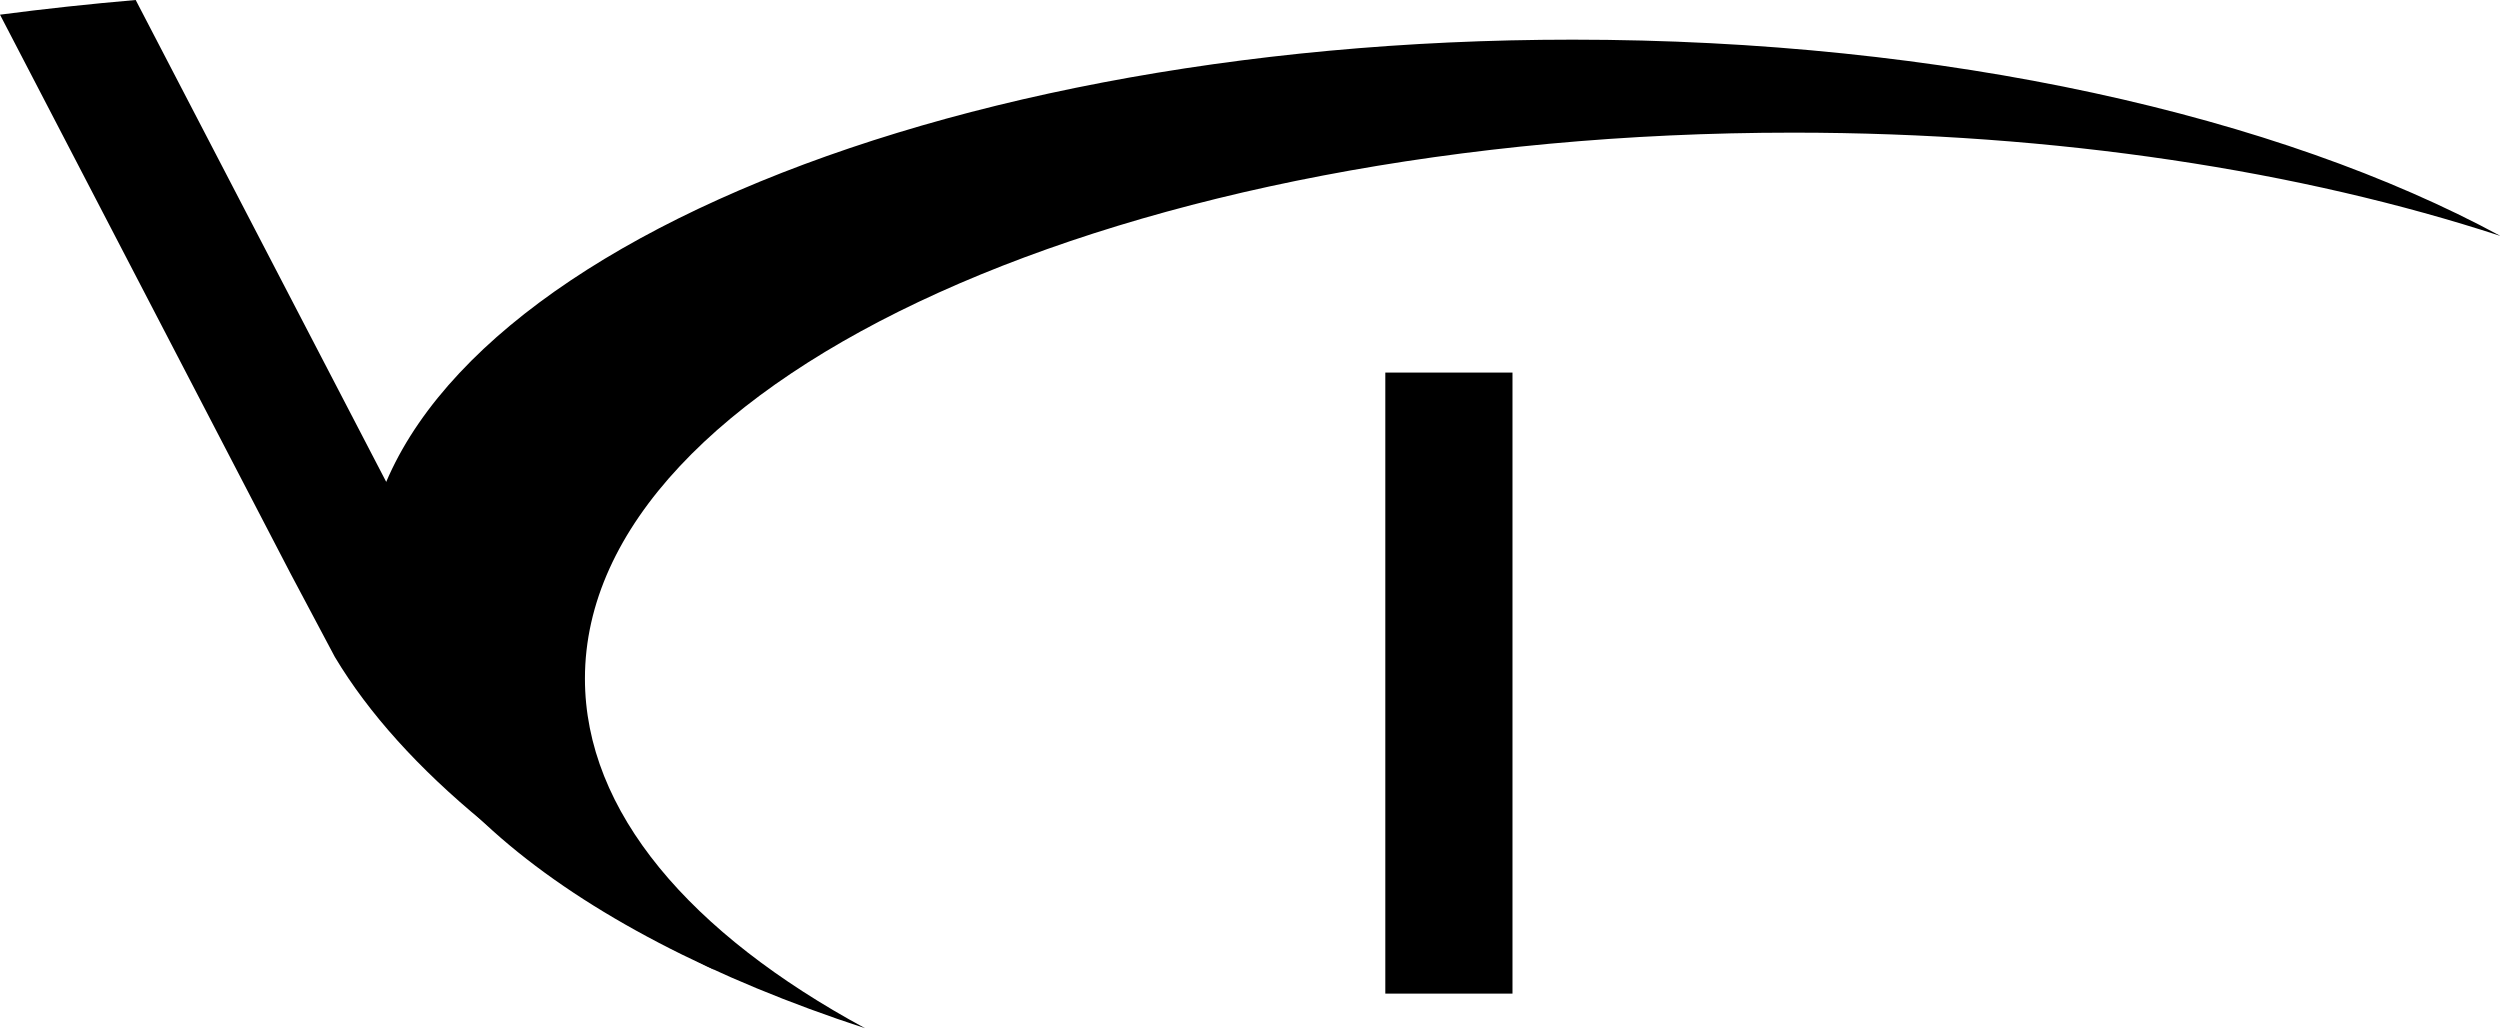
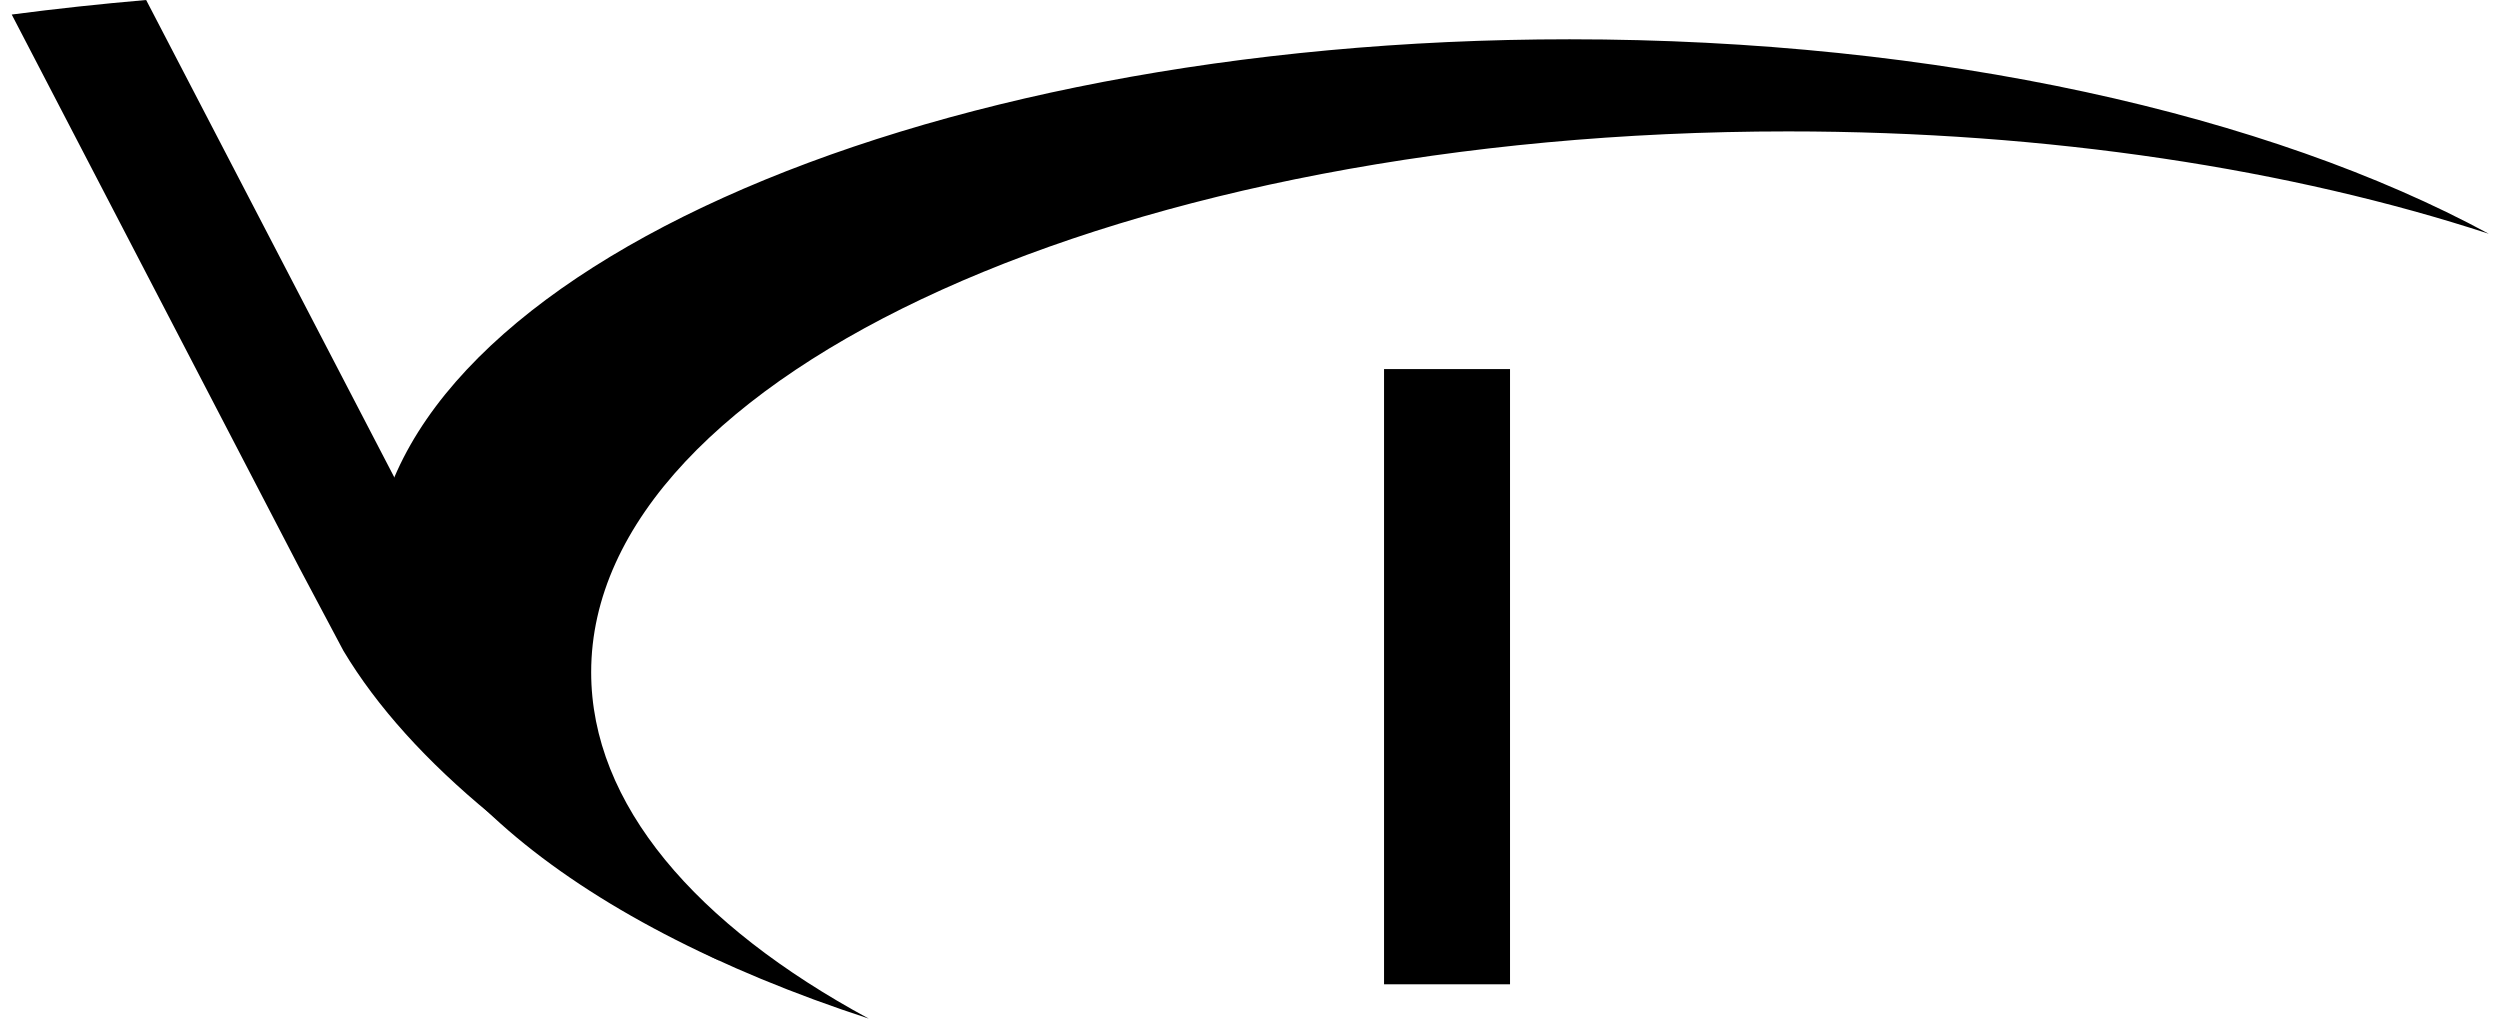
- <svg xmlns="http://www.w3.org/2000/svg" width="1882" height="774" viewBox="0 0 1882 774" fill="none">
+ <svg xmlns="http://www.w3.org/2000/svg" id="Ebene_1" x="0px" y="0px" width="54px" height="22px" xml:space="preserve" viewBox="0 0 1882 774" fill="none" enable-background="new 0 0 1882 774">
  <g clip-path="url(#clip0_439_693)">
    <path fill-rule="evenodd" clip-rule="evenodd" d="M1882.39 177.649C1732.7 128.707 1548.72 99.859 1349.84 99.859C847.535 99.859 440.338 283.87 440.338 510.859C440.338 610.997 519.585 702.769 651.286 774.07C422.916 699.404 274.338 577.973 274.338 440.859C274.338 213.87 681.535 29.859 1183.84 29.859C1464.55 29.859 1715.56 87.328 1882.39 177.649Z" fill="currentColor" />
    <rect x="1138.6" y="280.473" width="467.519" height="95.733" transform="rotate(90 1138.6 280.473)" fill="currentColor" />
    <path fill-rule="evenodd" clip-rule="evenodd" d="M218.75 431.821L252.069 494.553C302.918 579.539 403.301 661.458 537.61 730.068C418.613 639.138 354.616 536.148 370.203 437.231C370.828 433.267 371.576 429.335 372.447 425.437L318.945 417.006L102.154 0C67.62 2.965 33.549 6.658 0 11.049L218.75 431.821Z" fill="currentColor" />
  </g>
  <defs>
    <clipPath id="clip0_439_693">
      <rect width="1882" height="774" />
    </clipPath>
  </defs>
</svg>
